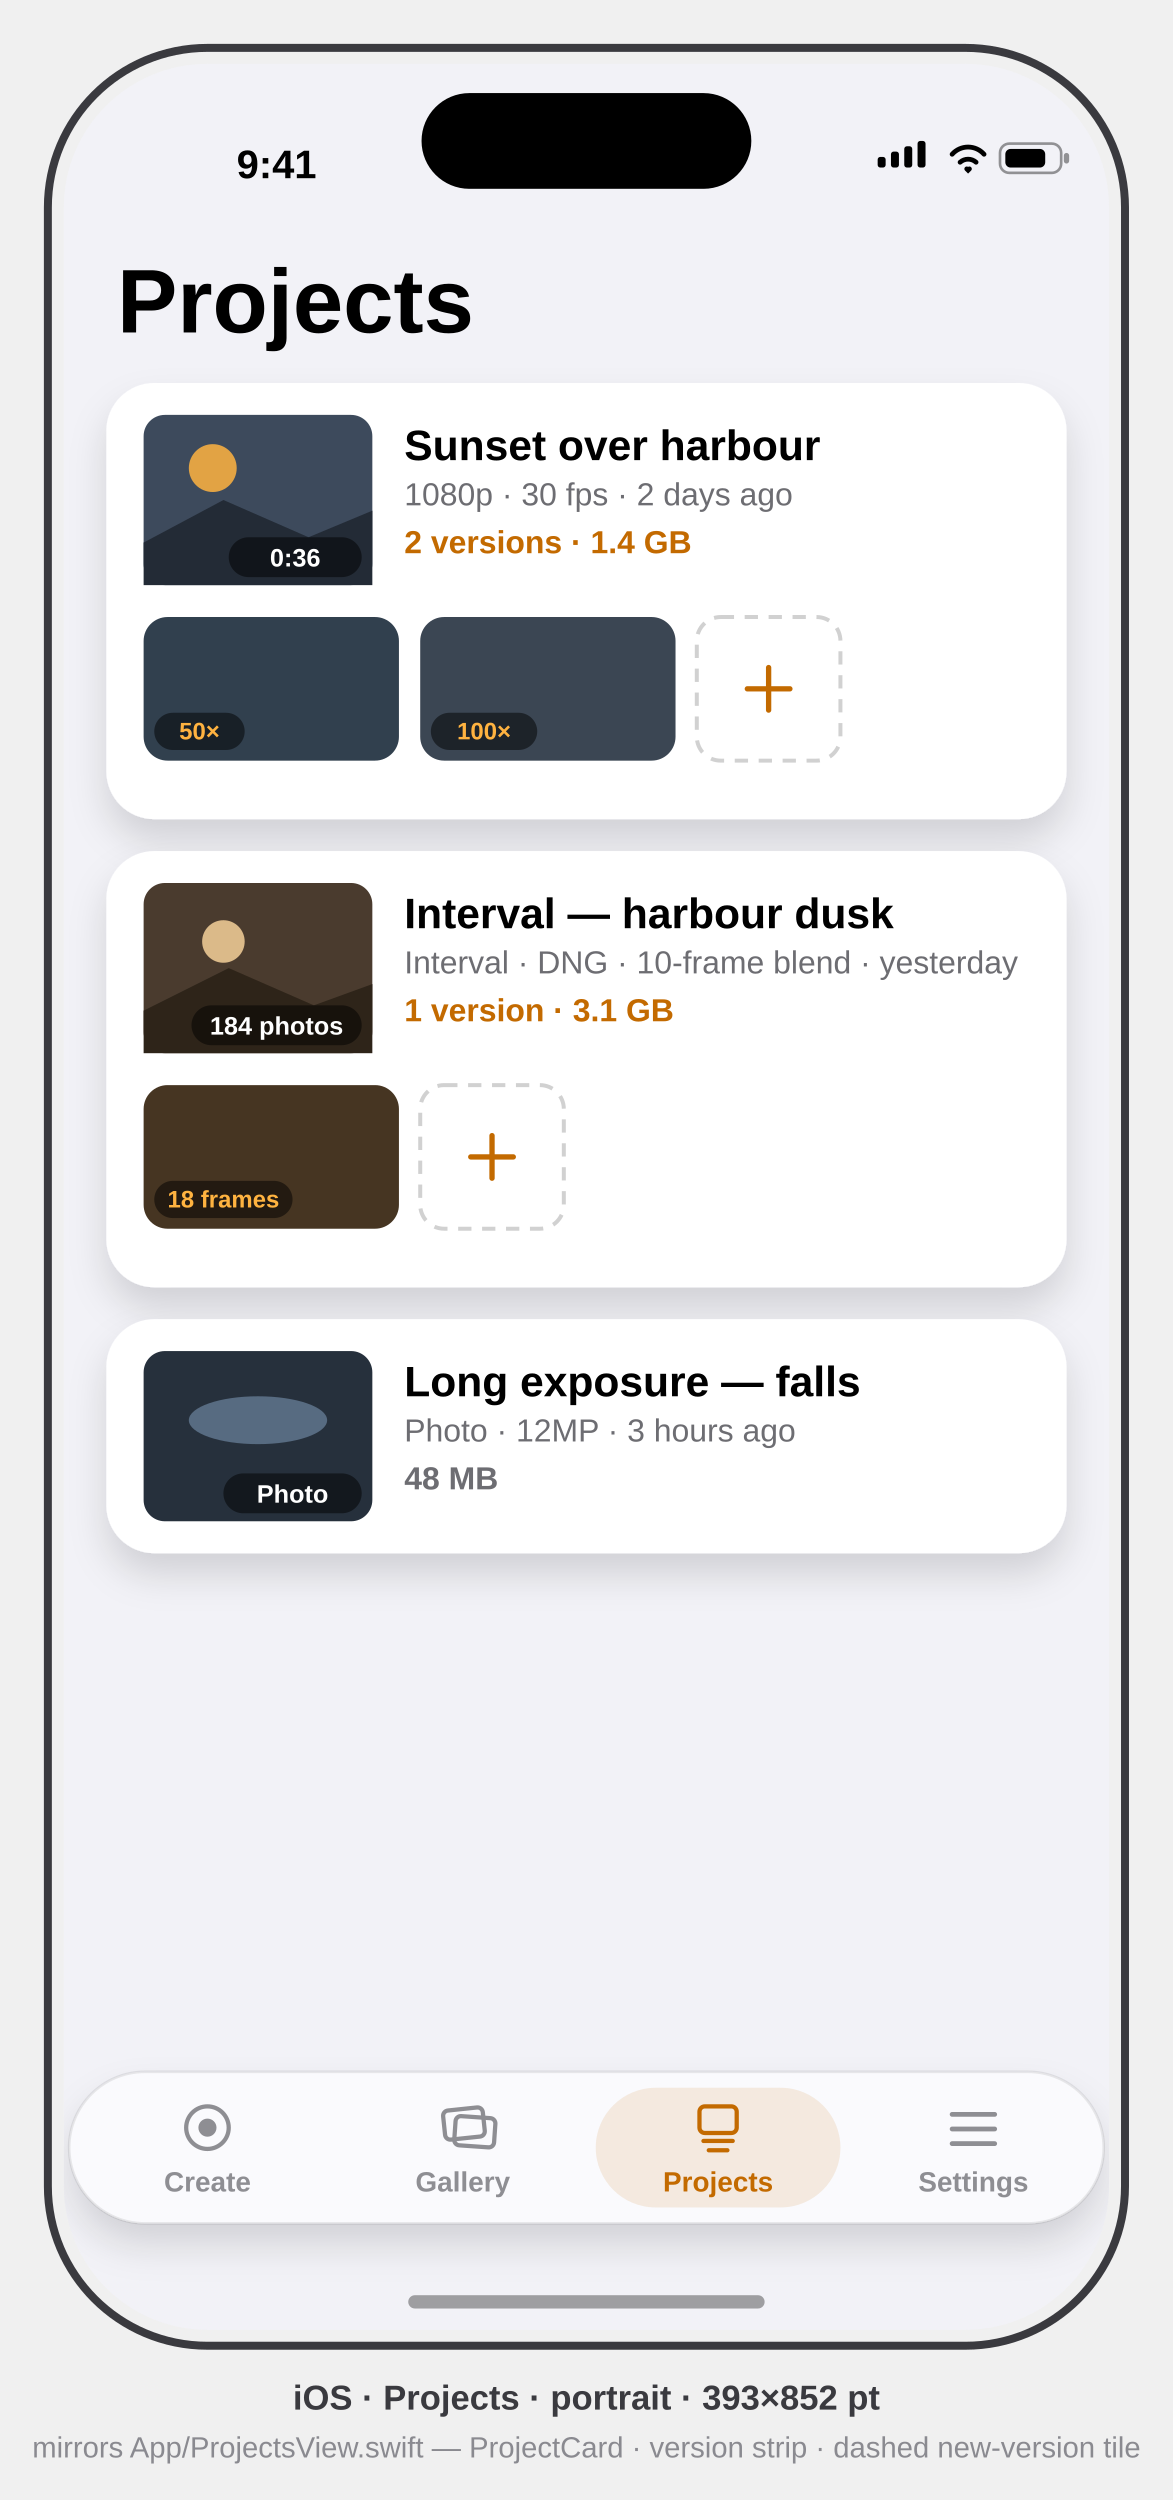
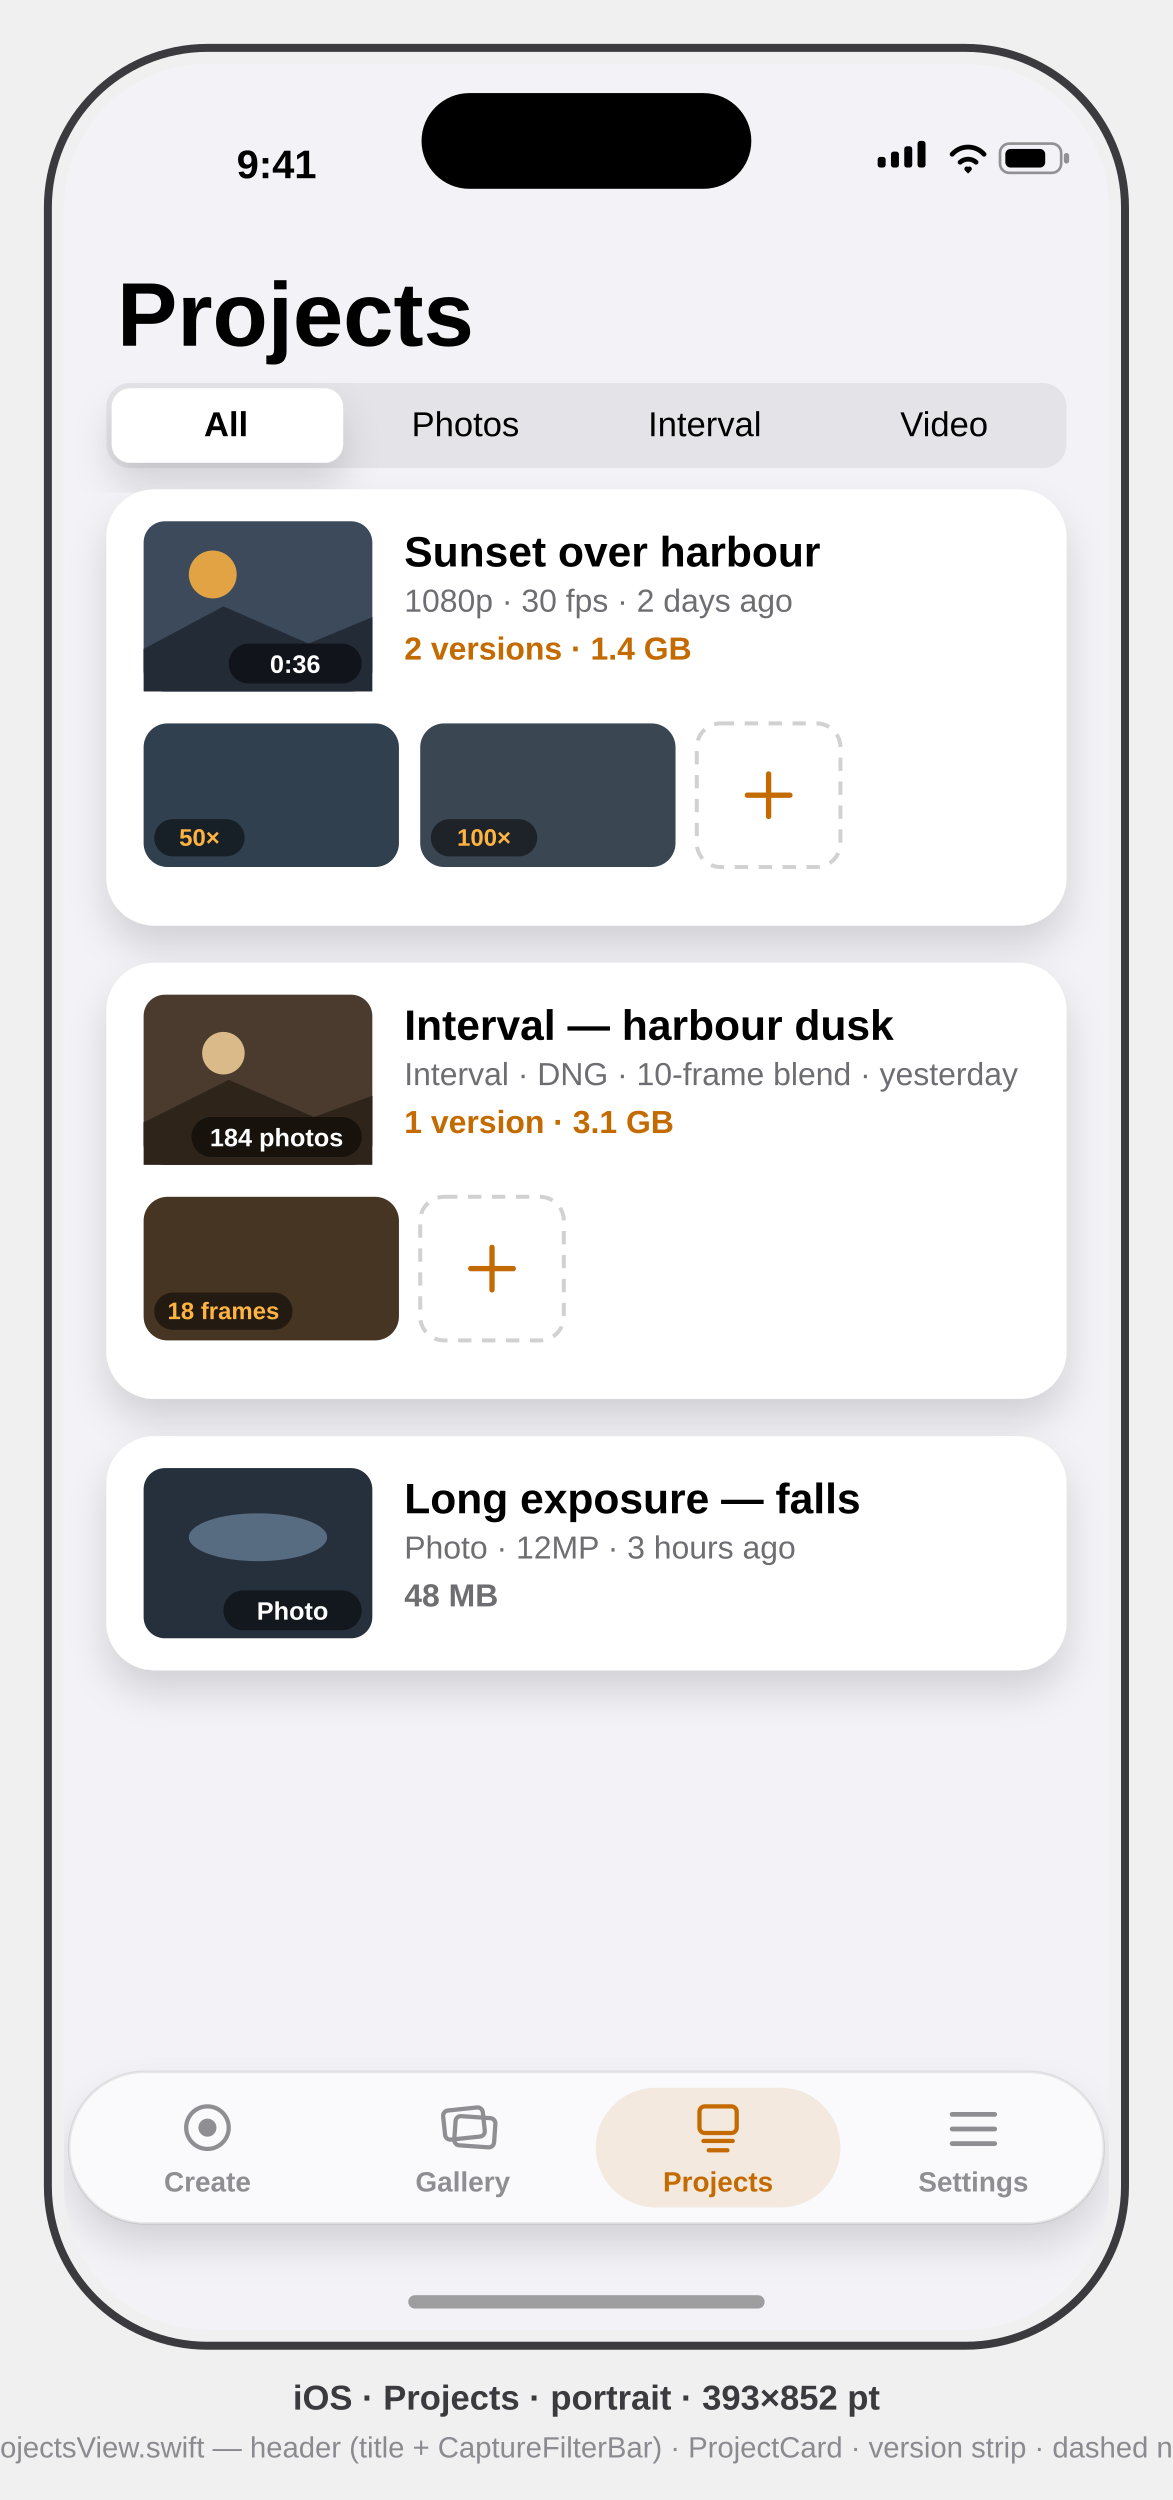
<svg xmlns="http://www.w3.org/2000/svg" viewBox="0 0 441 940" font-family="-apple-system, BlinkMacSystemFont, 'SF Pro Text', 'Helvetica Neue', Arial, sans-serif">
  <defs>
    <clipPath id="screen">
      <rect x="24" y="24" width="393" height="852" rx="54" />
    </clipPath>
    <filter id="soft" x="-40%" y="-40%" width="180%" height="180%">
      <feDropShadow dx="0" dy="8" stdDeviation="7" flood-color="#000" flood-opacity="0.14" />
    </filter>
  </defs>
  <style>text{font-family:inherit}.sb{font-weight:600}.b{font-weight:700}</style>
  <rect x="18" y="18" width="405" height="864" rx="60" fill="none" stroke="#3A3A3F" stroke-width="3" />
  <g clip-path="url(#screen)">
    <rect x="24" y="24" width="393" height="852" fill="#F2F2F7" />
    <g transform="translate(24,24)">
      <g id="status-bar" fill="#000">
        <text x="80" y="43" font-size="15" class="sb" text-anchor="middle">9:41</text>
        <g>
          <rect x="306" y="35" width="3" height="4" rx="1" />
          <rect x="311" y="33" width="3" height="6" rx="1" />
          <rect x="316" y="31" width="3" height="8" rx="1" />
          <rect x="321" y="29" width="3" height="10" rx="1" />
        </g>
        <path d="M334 34 a8 8 0 0 1 12 0 M337 37 a4.5 4.5 0 0 1 6 0 M339.5 39.5 l0.5 0.5 0.5 -0.5" stroke="#000" stroke-width="1.8" fill="none" stroke-linecap="round" />
        <g>
          <rect x="352" y="30" width="23" height="11" rx="3.5" fill="none" stroke="#000" stroke-opacity="0.4" />
          <rect x="376" y="33.5" width="2" height="4" rx="1" fill="#000" fill-opacity="0.4" />
          <rect x="354" y="32" width="15" height="7" rx="2" />
        </g>
      </g>
-       <text x="20" y="101" font-size="34" class="b" fill="#000">Projects</text>
+       <text x="20" y="106" font-size="34" class="b" fill="#000">Projects</text>
+       <g id="filter">
+         <rect x="16" y="120" width="361" height="32" rx="9" fill="#E3E3E8" />
+         <rect x="18" y="122" width="87" height="28" rx="7" fill="#FFF" filter="url(#soft)" />
+         <text x="61" y="140" font-size="13" class="sb" fill="#000" text-anchor="middle">All</text>
+         <text x="151" y="140" font-size="13" fill="#000" text-anchor="middle">Photos</text>
+         <text x="241" y="140" font-size="13" fill="#000" text-anchor="middle">Interval</text>
+         <text x="331" y="140" font-size="13" fill="#000" text-anchor="middle">Video</text>
+       </g>
      <g id="card-video-project">
-         <rect x="16" y="120" width="361" height="164" rx="18" fill="#FFF" filter="url(#soft)" />
-         <rect x="30" y="132" width="86" height="64" rx="8" fill="#3D4A5C" />
-         <circle cx="56" cy="152" r="9" fill="#FFB340" opacity="0.85" />
-         <polygon points="30,180 60,164 92,178 116,168 116,196 30,196" fill="#232B36" />
-         <rect x="62" y="178" width="50" height="15" rx="7.5" fill="#000" opacity="0.5" />
-         <text x="87" y="189" font-size="9.5" class="sb" fill="#FFF" text-anchor="middle">0:36</text>
-         <text x="128" y="149" font-size="16" class="b" fill="#000">Sunset over harbour</text>
-         <text x="128" y="166" font-size="12" fill="#6D6D72">1080p · 30 fps · 2 days ago</text>
-         <text x="128" y="184" font-size="12" class="sb" fill="#C36A00">2 versions · 1.4 GB</text>
+         <rect x="16" y="160" width="361" height="164" rx="18" fill="#FFF" filter="url(#soft)" />
+         <rect x="30" y="172" width="86" height="64" rx="8" fill="#3D4A5C" />
+         <circle cx="56" cy="192" r="9" fill="#FFB340" opacity="0.85" />
+         <polygon points="30,220 60,204 92,218 116,208 116,236 30,236" fill="#232B36" />
+         <rect x="62" y="218" width="50" height="15" rx="7.5" fill="#000" opacity="0.5" />
+         <text x="87" y="229" font-size="9.5" class="sb" fill="#FFF" text-anchor="middle">0:36</text>
+         <text x="128" y="189" font-size="16" class="b" fill="#000">Sunset over harbour</text>
+         <text x="128" y="206" font-size="12" fill="#6D6D72">1080p · 30 fps · 2 days ago</text>
+         <text x="128" y="224" font-size="12" class="sb" fill="#C36A00">2 versions · 1.4 GB</text>
        <g id="version-strip">
-           <rect x="30" y="208" width="96" height="54" rx="9" fill="#31404E" />
-           <rect x="34" y="244" width="34" height="14" rx="7" fill="#000" opacity="0.5" />
-           <text x="51" y="254" font-size="9" class="sb" fill="#FFB340" text-anchor="middle">50×</text>
-           <rect x="134" y="208" width="96" height="54" rx="9" fill="#3B4653" />
-           <rect x="138" y="244" width="40" height="14" rx="7" fill="#000" opacity="0.5" />
-           <text x="158" y="254" font-size="9" class="sb" fill="#FFB340" text-anchor="middle">100×</text>
-           <rect x="238" y="208" width="54" height="54" rx="9" fill="none" stroke="#000" stroke-opacity="0.18" stroke-width="1.5" stroke-dasharray="5 4" />
-           <path d="M265 227 v16 M257 235 h16" stroke="#C36A00" stroke-width="2" stroke-linecap="round" data-symbol="plus" />
+           <rect x="30" y="248" width="96" height="54" rx="9" fill="#31404E" />
+           <rect x="34" y="284" width="34" height="14" rx="7" fill="#000" opacity="0.5" />
+           <text x="51" y="294" font-size="9" class="sb" fill="#FFB340" text-anchor="middle">50×</text>
+           <rect x="134" y="248" width="96" height="54" rx="9" fill="#3B4653" />
+           <rect x="138" y="284" width="40" height="14" rx="7" fill="#000" opacity="0.5" />
+           <text x="158" y="294" font-size="9" class="sb" fill="#FFB340" text-anchor="middle">100×</text>
+           <rect x="238" y="248" width="54" height="54" rx="9" fill="none" stroke="#000" stroke-opacity="0.18" stroke-width="1.5" stroke-dasharray="5 4" />
+           <path d="M265 267 v16 M257 275 h16" stroke="#C36A00" stroke-width="2" stroke-linecap="round" data-symbol="plus" />
        </g>
      </g>
      <g id="card-interval-project">
-         <rect x="16" y="296" width="361" height="164" rx="18" fill="#FFF" filter="url(#soft)" />
-         <rect x="30" y="308" width="86" height="64" rx="8" fill="#4A3B2E" />
-         <circle cx="60" cy="330" r="8" fill="#FFD9A0" opacity="0.8" />
-         <polygon points="30,356 62,340 94,354 116,346 116,372 30,372" fill="#2E2419" />
-         <rect x="48" y="354" width="64" height="15" rx="7.5" fill="#000" opacity="0.5" />
-         <text x="80" y="365" font-size="9.5" class="sb" fill="#FFF" text-anchor="middle">184 photos</text>
-         <text x="128" y="325" font-size="16" class="b" fill="#000">Interval — harbour dusk</text>
-         <text x="128" y="342" font-size="12" fill="#6D6D72">Interval · DNG · 10-frame blend · yesterday</text>
-         <text x="128" y="360" font-size="12" class="sb" fill="#C36A00">1 version · 3.1 GB</text>
+         <rect x="16" y="338" width="361" height="164" rx="18" fill="#FFF" filter="url(#soft)" />
+         <rect x="30" y="350" width="86" height="64" rx="8" fill="#4A3B2E" />
+         <circle cx="60" cy="372" r="8" fill="#FFD9A0" opacity="0.8" />
+         <polygon points="30,398 62,382 94,396 116,388 116,414 30,414" fill="#2E2419" />
+         <rect x="48" y="396" width="64" height="15" rx="7.5" fill="#000" opacity="0.5" />
+         <text x="80" y="407" font-size="9.5" class="sb" fill="#FFF" text-anchor="middle">184 photos</text>
+         <text x="128" y="367" font-size="16" class="b" fill="#000">Interval — harbour dusk</text>
+         <text x="128" y="384" font-size="12" fill="#6D6D72">Interval · DNG · 10-frame blend · yesterday</text>
+         <text x="128" y="402" font-size="12" class="sb" fill="#C36A00">1 version · 3.1 GB</text>
        <g id="version-strip-2">
-           <rect x="30" y="384" width="96" height="54" rx="9" fill="#463522" />
-           <rect x="34" y="420" width="52" height="14" rx="7" fill="#000" opacity="0.5" />
-           <text x="60" y="430" font-size="9" class="sb" fill="#FFB340" text-anchor="middle">18 frames</text>
-           <rect x="134" y="384" width="54" height="54" rx="9" fill="none" stroke="#000" stroke-opacity="0.18" stroke-width="1.5" stroke-dasharray="5 4" />
-           <path d="M161 403 v16 M153 411 h16" stroke="#C36A00" stroke-width="2" stroke-linecap="round" data-symbol="plus" />
+           <rect x="30" y="426" width="96" height="54" rx="9" fill="#463522" />
+           <rect x="34" y="462" width="52" height="14" rx="7" fill="#000" opacity="0.5" />
+           <text x="60" y="472" font-size="9" class="sb" fill="#FFB340" text-anchor="middle">18 frames</text>
+           <rect x="134" y="426" width="54" height="54" rx="9" fill="none" stroke="#000" stroke-opacity="0.18" stroke-width="1.5" stroke-dasharray="5 4" />
+           <path d="M161 445 v16 M153 453 h16" stroke="#C36A00" stroke-width="2" stroke-linecap="round" data-symbol="plus" />
        </g>
      </g>
      <g id="card-photo-project">
-         <rect x="16" y="472" width="361" height="88" rx="18" fill="#FFF" filter="url(#soft)" />
-         <rect x="30" y="484" width="86" height="64" rx="8" fill="#26303C" />
-         <ellipse cx="73" cy="510" rx="26" ry="9" fill="#9FC2E8" opacity="0.4" />
-         <rect x="60" y="530" width="52" height="15" rx="7.5" fill="#000" opacity="0.5" />
-         <text x="86" y="541" font-size="9.5" class="sb" fill="#FFF" text-anchor="middle">Photo</text>
-         <text x="128" y="501" font-size="16" class="b" fill="#000">Long exposure — falls</text>
-         <text x="128" y="518" font-size="12" fill="#6D6D72">Photo · 12MP · 3 hours ago</text>
-         <text x="128" y="536" font-size="12" class="sb" fill="#6D6D72">48 MB</text>
+         <rect x="16" y="516" width="361" height="88" rx="18" fill="#FFF" filter="url(#soft)" />
+         <rect x="30" y="528" width="86" height="64" rx="8" fill="#26303C" />
+         <ellipse cx="73" cy="554" rx="26" ry="9" fill="#9FC2E8" opacity="0.4" />
+         <rect x="60" y="574" width="52" height="15" rx="7.5" fill="#000" opacity="0.5" />
+         <text x="86" y="585" font-size="9.5" class="sb" fill="#FFF" text-anchor="middle">Photo</text>
+         <text x="128" y="545" font-size="16" class="b" fill="#000">Long exposure — falls</text>
+         <text x="128" y="562" font-size="12" fill="#6D6D72">Photo · 12MP · 3 hours ago</text>
+         <text x="128" y="580" font-size="12" class="sb" fill="#6D6D72">48 MB</text>
      </g>
      <g id="tab-bar">
        <rect x="2" y="755" width="389" height="57" rx="28.5" fill="#FBFBFD" opacity="0.96" filter="url(#soft)" />
        <rect x="2" y="755" width="389" height="57" rx="28.5" fill="none" stroke="#000" stroke-opacity="0.08" />
        <g fill="none" stroke="#8E8E93">
          <circle cx="54" cy="776" r="8" stroke-width="1.6" data-symbol="record.circle" />
          <circle cx="54" cy="776" r="3.4" fill="#8E8E93" stroke="none" />
          <text x="54" y="800" font-size="10.5" class="sb" fill="#8E8E93" stroke="none" text-anchor="middle">Create</text>
        </g>
        <g fill="none" stroke="#8E8E93">
          <rect x="143" y="769" width="15" height="11" rx="2" stroke-width="1.6" transform="rotate(-6 150 775)" data-symbol="photo.on.rectangle.angled" />
          <rect x="147" y="772" width="15" height="11" rx="2" stroke-width="1.6" transform="rotate(4 154 778)" />
          <text x="150" y="800" font-size="10.5" class="sb" fill="#8E8E93" stroke="none" text-anchor="middle">Gallery</text>
        </g>
        <rect x="200" y="761" width="92" height="45" rx="22.5" fill="#C36A00" opacity="0.12" />
        <g fill="none" stroke="#C36A00">
          <rect x="239" y="768" width="14" height="10" rx="2" stroke-width="1.6" data-symbol="square.stack" />
          <path d="M240.5 781 h11 M242.5 784.5 h7" stroke-width="1.6" stroke-linecap="round" />
          <text x="246" y="800" font-size="10.5" class="sb" fill="#C36A00" stroke="none" text-anchor="middle">Projects</text>
        </g>
        <g stroke="#8E8E93">
          <path d="M334 771 h16 M334 776.5 h16 M334 782 h16" stroke-width="1.8" stroke-linecap="round" data-symbol="line.3.horizontal" />
          <text x="342" y="800" font-size="10.5" class="sb" fill="#8E8E93" stroke="none" text-anchor="middle">Settings</text>
        </g>
      </g>
      <rect x="134.5" y="11" width="124" height="36" rx="18" fill="#000" />
      <rect x="129.5" y="839" width="134" height="5" rx="2.5" fill="#000" opacity="0.35" />
    </g>
  </g>
  <text x="220.5" y="906" text-anchor="middle" font-size="13" class="sb" fill="#3A3A3F">iOS · Projects · portrait · 393×852 pt</text>
-   <text x="220.5" y="924" text-anchor="middle" font-size="11" fill="#8A8A90">mirrors App/ProjectsView.swift — ProjectCard · version strip · dashed new-version tile</text>
+   <text x="220.5" y="924" text-anchor="middle" font-size="11" fill="#8A8A90">mirrors App/ProjectsView.swift — header (title + CaptureFilterBar) · ProjectCard · version strip · dashed new-version tile</text>
</svg>
